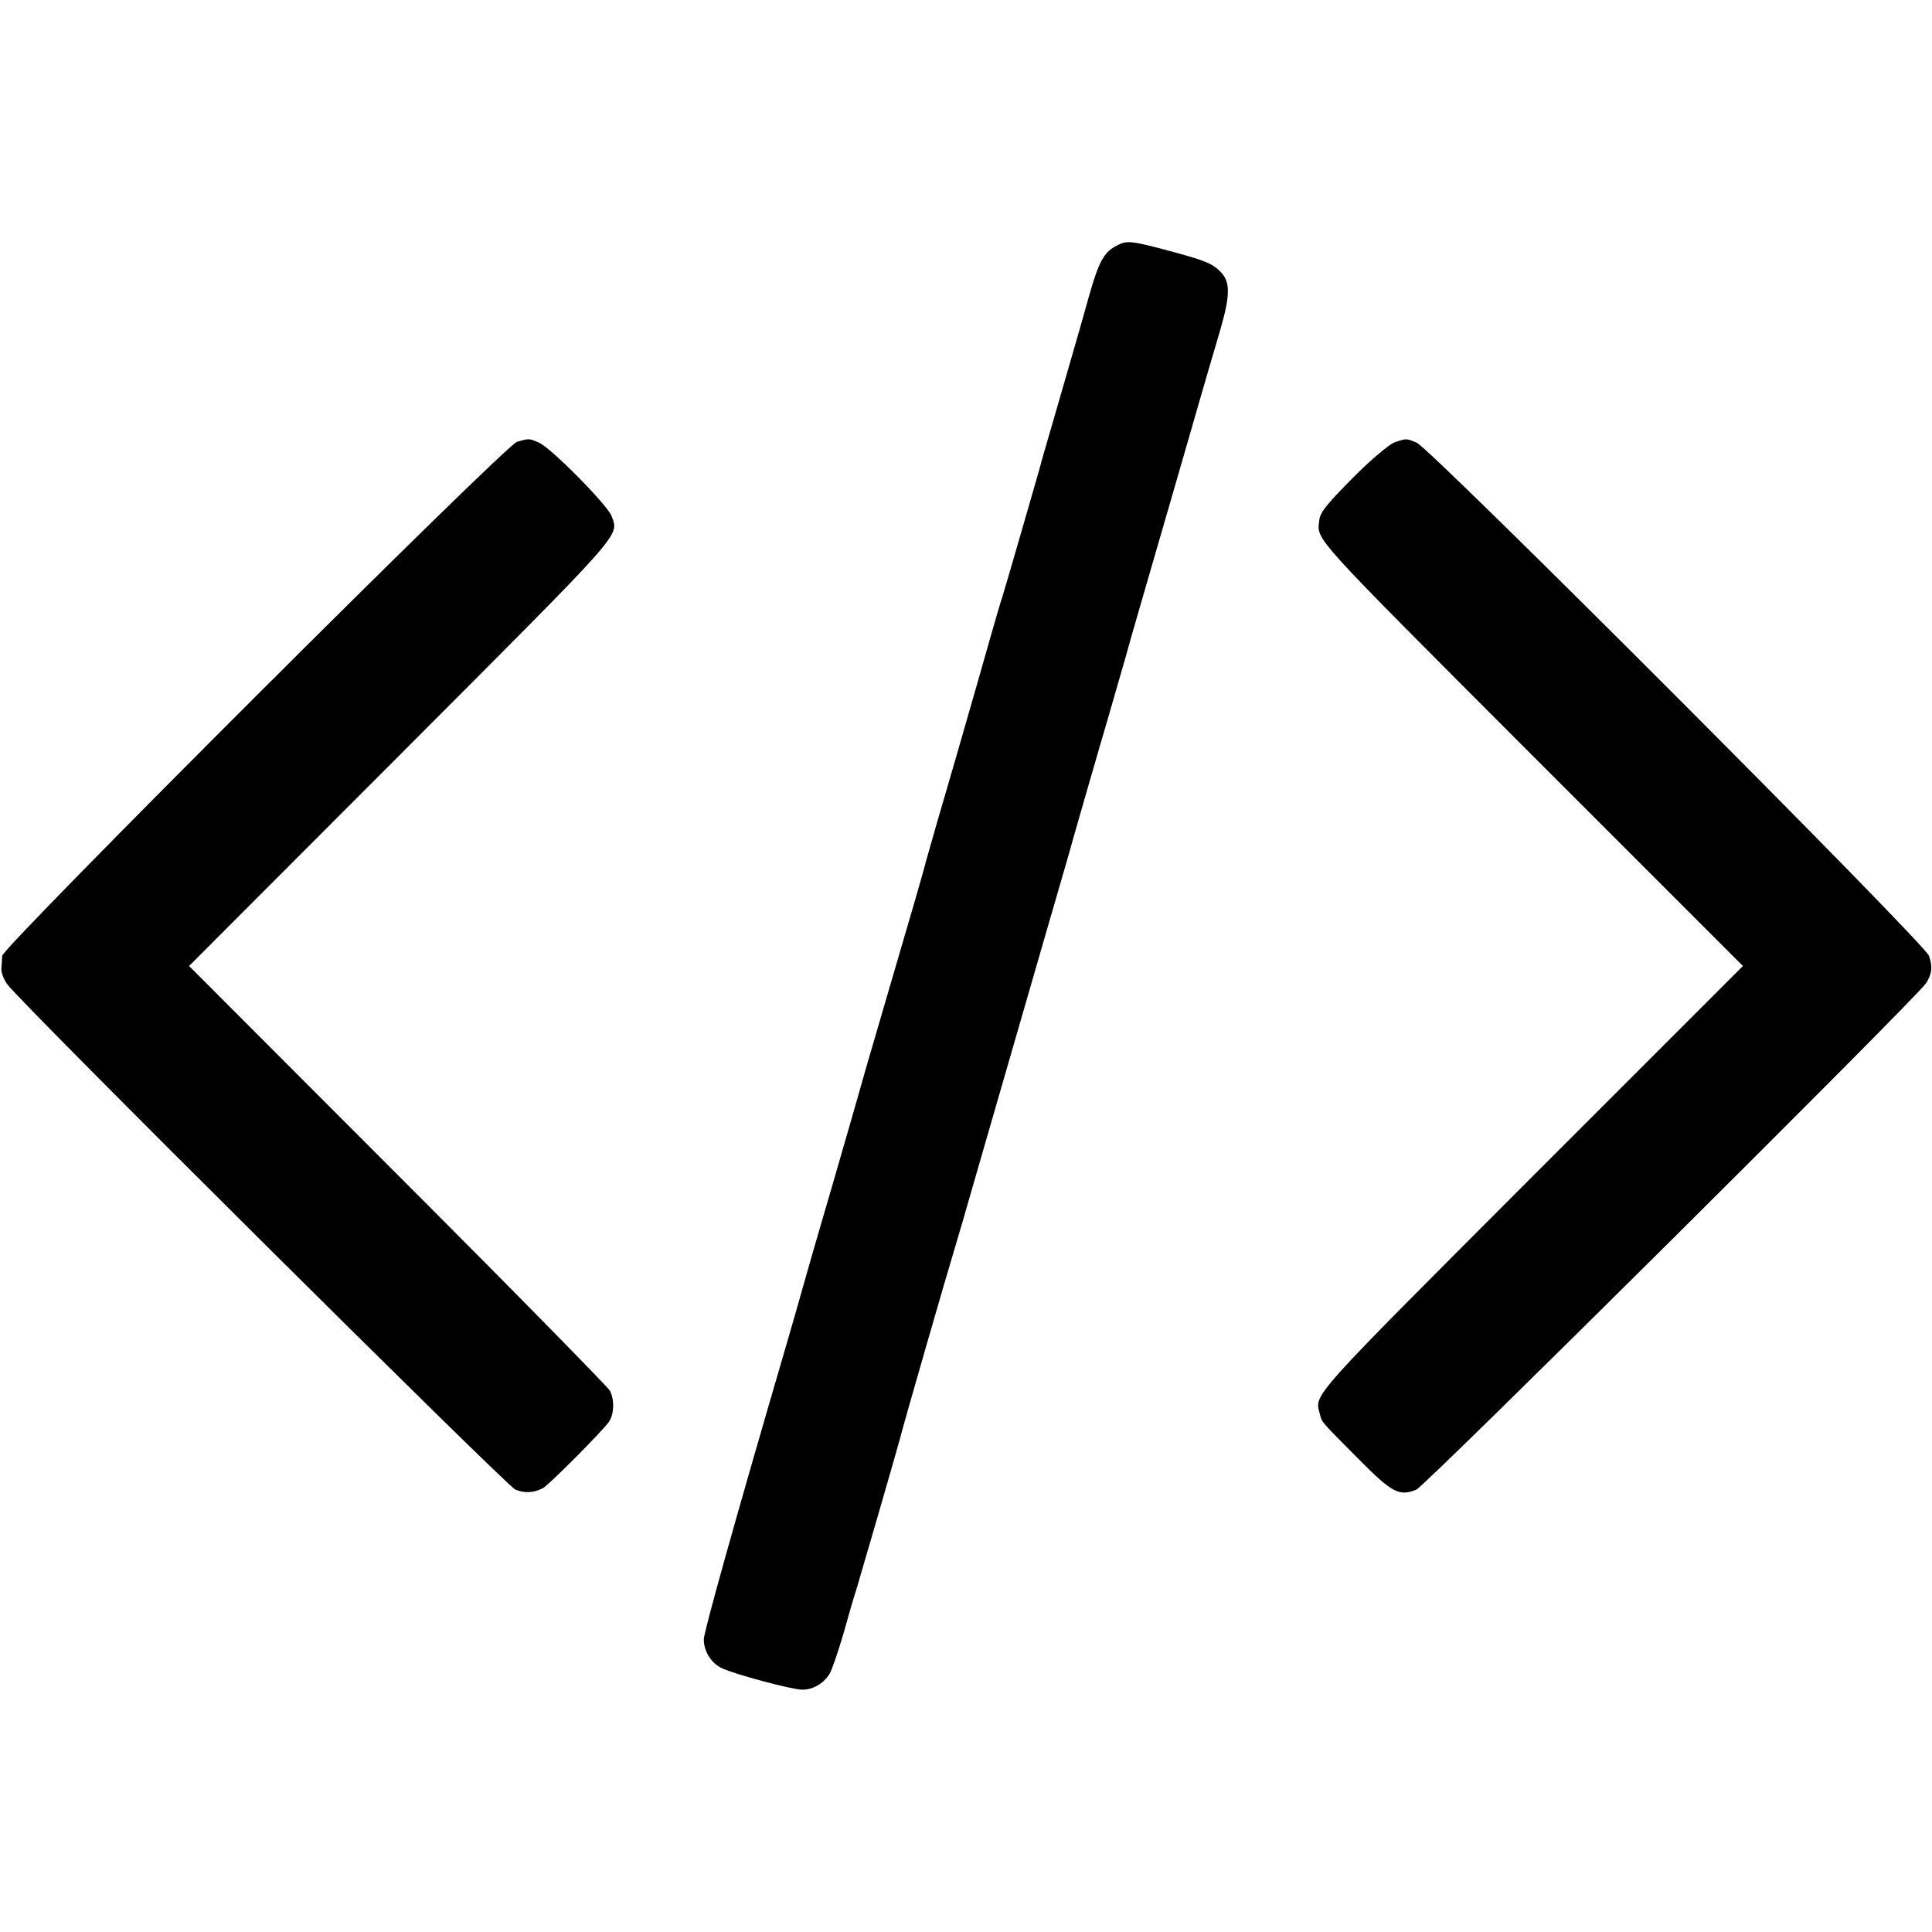
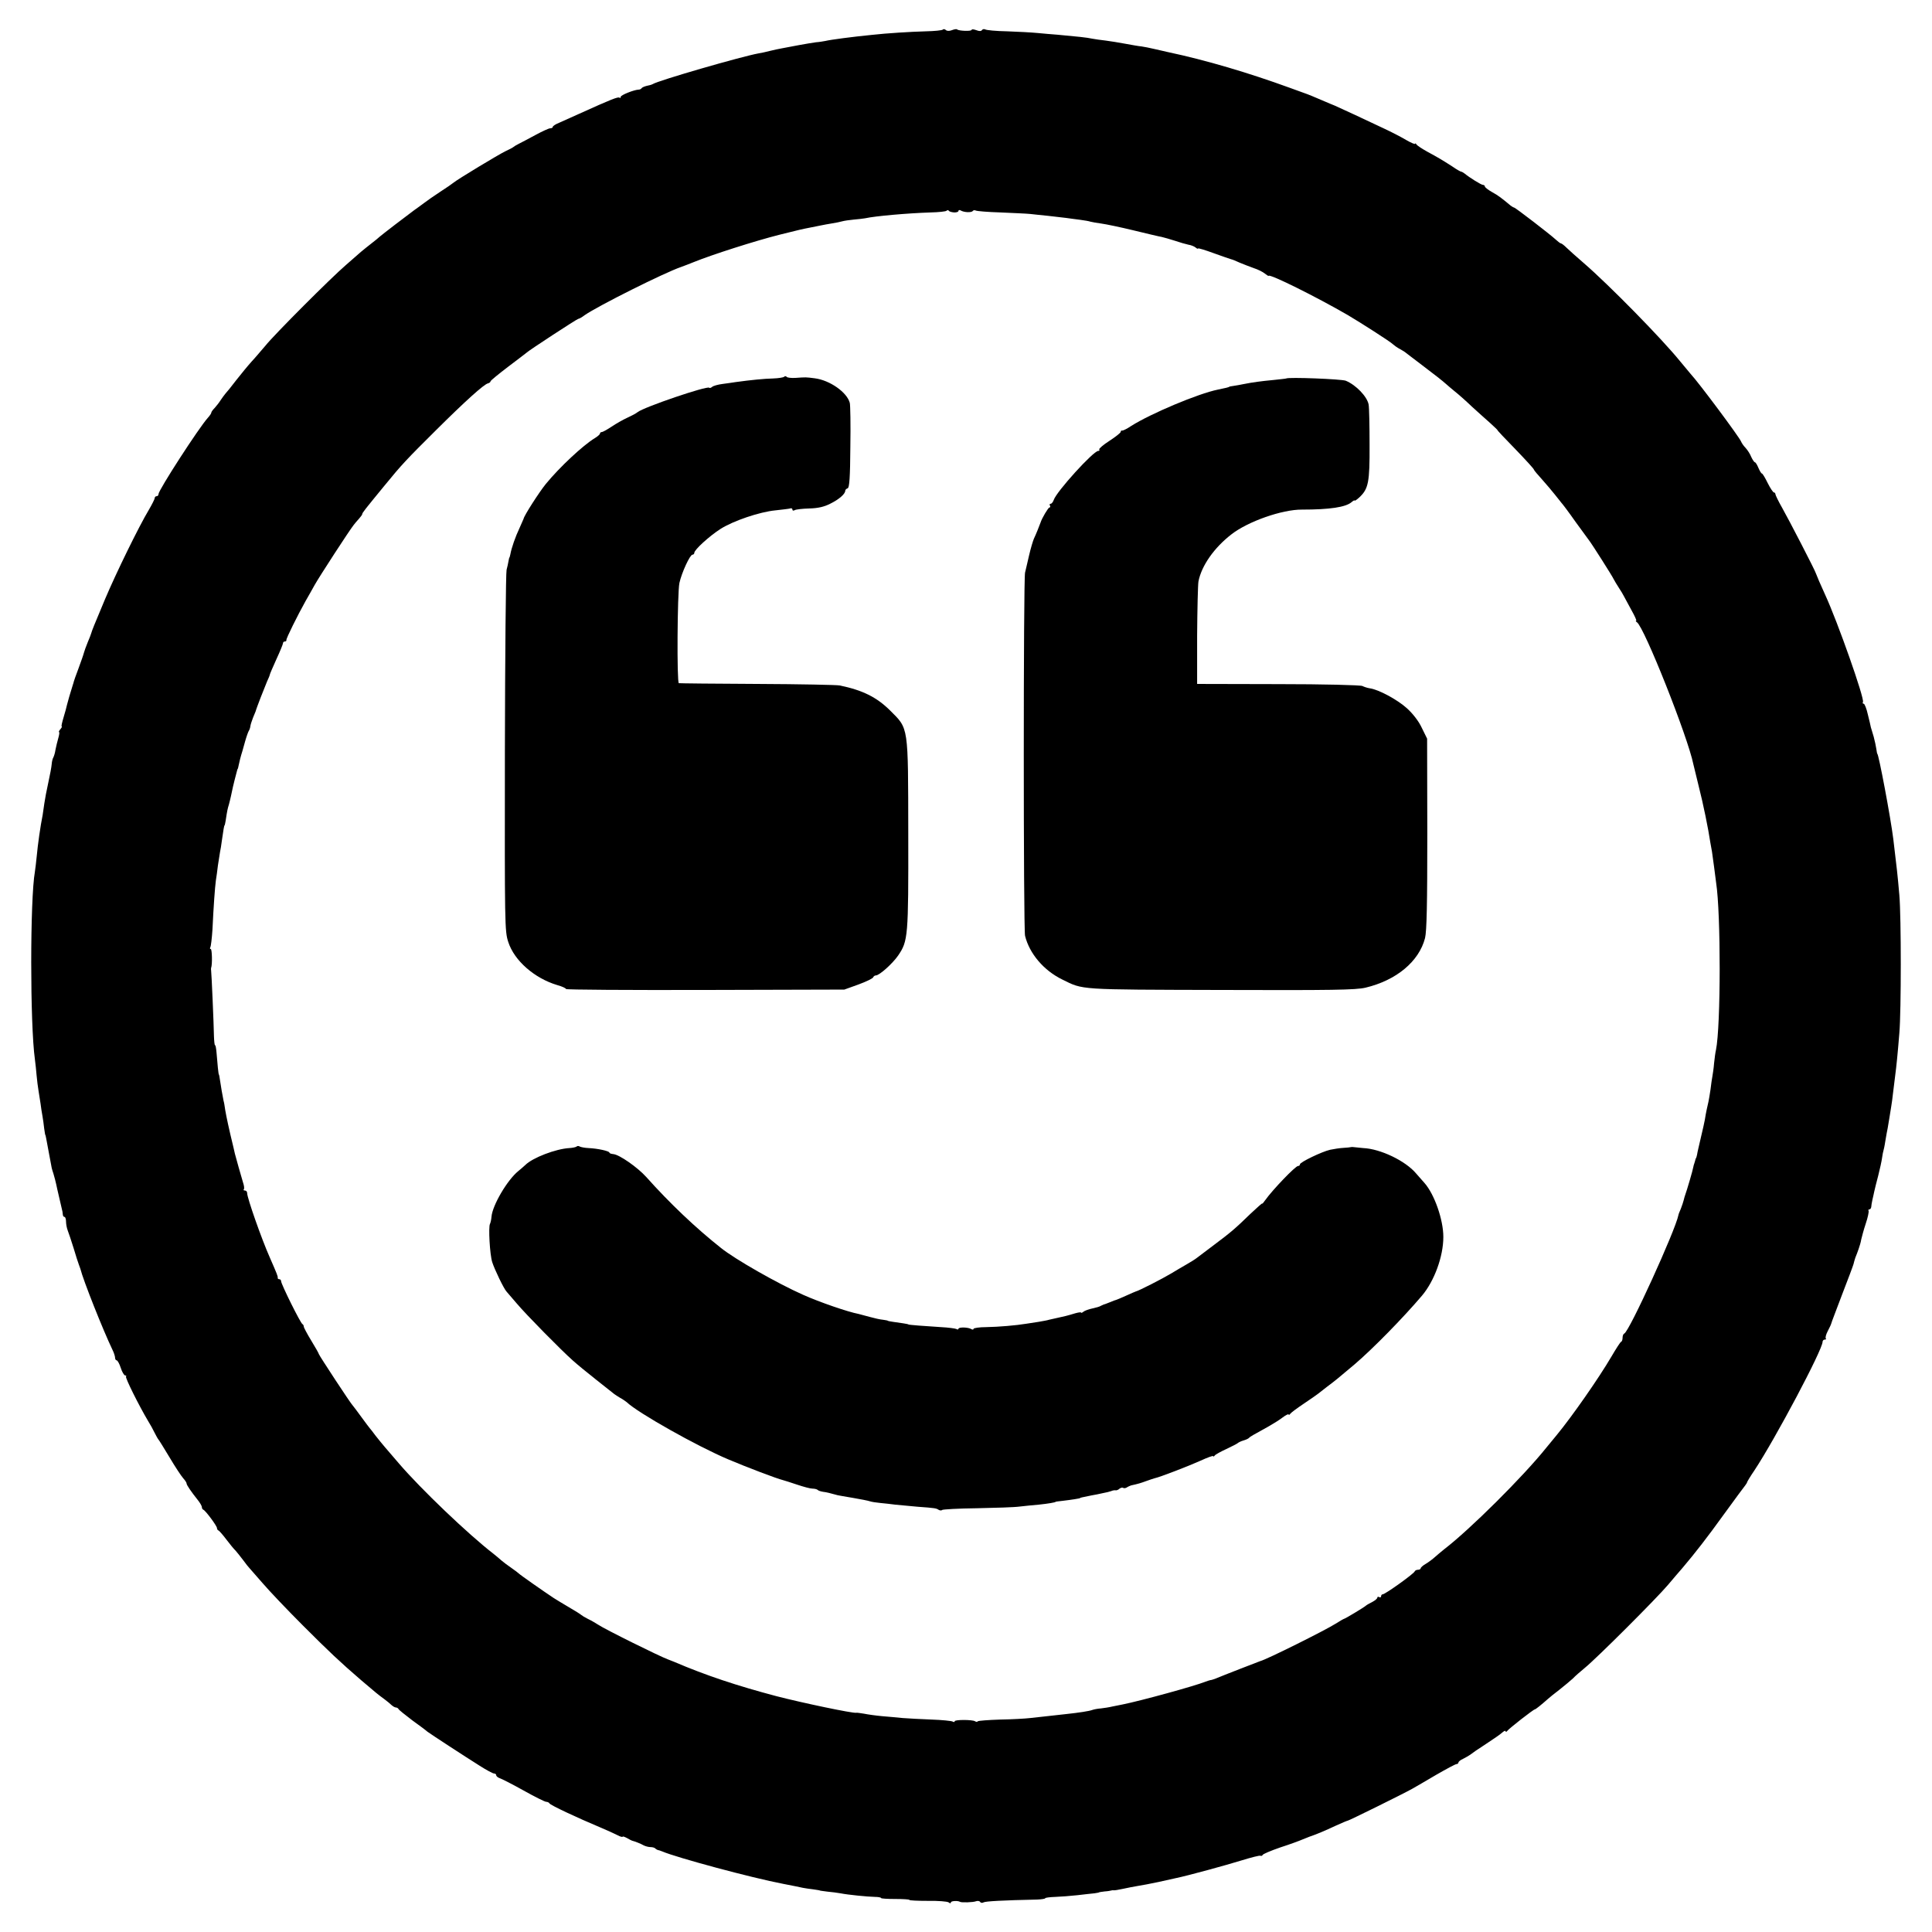
- <svg xmlns="http://www.w3.org/2000/svg" version="1.0" width="700pt" height="700pt" viewBox="0 0 700 700" preserveAspectRatio="xMidYMid meet">
-   <g transform="translate(0,700) scale(0.1,-0.1)" fill="#000000" stroke="none">
-     <path d="M4048 6111 c-48 -24 -66 -56 -103 -186 -18 -66 -59 -208 -90 -315 -31 -107 -63 -217 -71 -245 -8 -27 -16 -57 -18 -65 -6 -22 -124 -430 -135 -465 -6 -16 -23 -77 -40 -135 -16 -58 -73 -256 -126 -440 -54 -184 -102 -351 -107 -370 -13 -51 -42 -151 -178 -615 -34 -115 -63 -217 -65 -225 -2 -8 -45 -157 -95 -330 -51 -173 -100 -344 -110 -380 -10 -36 -38 -135 -63 -220 -180 -615 -297 -1033 -297 -1060 0 -43 27 -86 65 -104 49 -23 255 -78 292 -78 38 0 75 21 98 56 8 12 31 79 51 147 19 68 39 138 45 154 11 36 148 507 159 550 12 49 178 624 200 695 11 36 40 135 64 220 66 229 189 654 263 910 78 269 93 320 98 340 2 8 45 157 95 330 51 173 95 329 100 345 4 17 42 148 84 293 42 144 110 380 152 525 41 144 89 306 105 361 35 120 37 171 6 206 -30 33 -54 44 -172 76 -155 42 -171 44 -207 25z" />
-     <path d="M1873 5399 c-43 -12 -1862 -1829 -1865 -1862 -1 -12 -2 -33 -3 -47 -1 -14 9 -40 22 -57 51 -70 1808 -1816 1840 -1830 34 -14 67 -12 100 5 22 12 215 206 239 240 19 27 21 80 4 113 -7 13 -352 365 -768 781 l-757 758 766 767 c822 824 791 788 765 863 -14 39 -220 248 -263 266 -36 16 -36 16 -80 3z" />
-     <path d="M5052 5397 c-18 -7 -78 -57 -133 -111 -109 -109 -136 -141 -139 -171 -8 -74 -39 -40 767 -847 l768 -768 -767 -767 c-811 -812 -785 -783 -766 -856 8 -31 -1 -21 142 -165 119 -120 146 -135 208 -109 33 14 1810 1780 1846 1834 22 34 25 60 11 100 -14 44 -1806 1839 -1856 1859 -38 16 -38 16 -81 1z" />
+ <svg xmlns="http://www.w3.org/2000/svg" version="1.0" width="1024pt" height="1024pt" viewBox="0 0 1024 1024" preserveAspectRatio="xMidYMid meet">
+   <g transform="translate(0,1024) scale(0.1,-0.1)" fill="#000000" stroke="none">
+     <path d="M4997 10083 c-4 -4 -44 -8 -90 -9 -77 -2 -208 -10 -287 -19 -101 -10 -216 -25 -245 -32 -11 -2 -33 -6 -50 -7 -16 -2 -57 -9 -90 -15 -33 -6 -73 -14 -90 -17 -16 -3 -46 -9 -65 -14 -19 -5 -46 -11 -60 -13 -92 -17 -529 -143 -561 -163 -5 -3 -19 -7 -31 -9 -12 -3 -24 -8 -27 -12 -3 -5 -10 -8 -16 -8 -25 -1 -95 -29 -95 -38 0 -6 -3 -8 -6 -5 -6 7 -44 -8 -214 -85 -41 -18 -90 -40 -107 -48 -18 -7 -33 -17 -33 -21 0 -5 -6 -8 -14 -8 -7 0 -42 -16 -77 -35 -35 -19 -75 -40 -89 -47 -14 -7 -27 -15 -30 -18 -3 -3 -21 -12 -40 -21 -36 -17 -256 -150 -276 -167 -6 -5 -37 -27 -70 -48 -32 -21 -71 -48 -85 -59 -15 -11 -39 -29 -55 -40 -37 -27 -166 -126 -181 -139 -6 -6 -26 -22 -44 -36 -18 -14 -43 -34 -56 -45 -12 -11 -48 -42 -80 -70 -77 -66 -378 -367 -426 -427 -22 -25 -54 -64 -74 -85 -19 -21 -55 -65 -81 -98 -25 -33 -51 -65 -57 -71 -5 -6 -17 -22 -25 -34 -8 -13 -23 -32 -32 -42 -10 -10 -18 -21 -18 -25 0 -4 -8 -16 -18 -27 -48 -53 -262 -384 -262 -405 0 -6 -4 -11 -10 -11 -5 0 -10 -4 -10 -10 0 -5 -14 -33 -31 -62 -54 -90 -174 -336 -232 -473 -61 -145 -69 -166 -73 -180 -1 -5 -10 -28 -19 -49 -9 -22 -18 -47 -20 -55 -2 -9 -15 -46 -29 -84 -14 -37 -25 -68 -25 -70 0 -1 -2 -9 -5 -17 -13 -41 -27 -89 -31 -106 -2 -10 -10 -40 -18 -66 -8 -27 -13 -48 -10 -48 3 0 0 -7 -7 -15 -7 -8 -10 -15 -7 -15 3 0 1 -15 -4 -32 -5 -18 -12 -46 -15 -62 -2 -16 -8 -34 -11 -40 -4 -6 -8 -22 -9 -36 -1 -14 -9 -58 -18 -98 -9 -40 -18 -89 -21 -110 -3 -20 -7 -48 -9 -62 -12 -59 -26 -159 -31 -215 -3 -33 -8 -71 -10 -85 -26 -146 -26 -809 0 -995 3 -22 7 -60 9 -85 2 -25 7 -61 10 -80 3 -19 8 -51 11 -70 2 -19 7 -48 10 -65 3 -16 7 -46 9 -65 3 -19 5 -35 6 -35 1 0 3 -9 5 -20 5 -29 26 -137 29 -155 2 -8 6 -22 9 -30 3 -8 13 -46 21 -85 9 -38 19 -81 22 -95 4 -14 7 -31 7 -37 0 -7 4 -13 9 -13 4 0 8 -11 8 -25 0 -13 4 -34 9 -47 5 -13 19 -54 31 -93 11 -38 24 -77 27 -85 3 -8 7 -19 9 -25 15 -61 121 -327 170 -429 8 -16 14 -35 14 -43 0 -7 4 -13 8 -13 5 0 15 -18 22 -40 7 -22 18 -40 23 -40 6 0 8 -3 5 -6 -6 -5 69 -155 116 -234 12 -19 28 -48 36 -65 8 -16 17 -32 20 -35 3 -3 29 -45 59 -95 29 -49 62 -99 72 -110 10 -11 18 -23 18 -28 0 -8 24 -43 59 -87 12 -15 22 -32 22 -38 0 -6 3 -12 8 -14 12 -5 72 -86 72 -97 0 -5 3 -11 8 -13 4 -1 23 -23 42 -48 19 -25 40 -51 48 -58 7 -8 25 -30 40 -50 15 -21 30 -39 33 -42 3 -3 34 -39 70 -80 35 -41 131 -142 214 -225 141 -141 195 -192 311 -292 76 -65 91 -77 120 -98 15 -11 33 -26 40 -33 7 -6 17 -12 22 -12 6 0 12 -4 14 -8 2 -5 35 -31 73 -60 39 -28 75 -55 80 -60 14 -11 198 -131 276 -180 36 -23 71 -42 78 -42 6 0 11 -4 11 -9 0 -5 8 -12 19 -16 10 -3 67 -32 126 -65 59 -33 113 -60 120 -60 7 0 15 -4 17 -8 3 -9 151 -78 268 -127 36 -15 77 -34 93 -42 15 -8 27 -11 27 -8 0 3 10 0 23 -7 12 -7 24 -13 27 -14 13 -3 47 -16 62 -25 10 -5 26 -9 36 -9 10 0 22 -3 26 -8 4 -4 11 -7 14 -8 4 0 14 -4 22 -7 77 -33 474 -140 642 -172 46 -9 92 -18 104 -21 11 -2 36 -6 55 -8 19 -3 34 -5 34 -6 0 -1 18 -3 40 -6 22 -2 54 -6 70 -9 40 -8 142 -18 183 -19 17 0 32 -3 32 -6 0 -3 34 -5 75 -5 41 0 75 -2 75 -5 0 -3 44 -5 98 -5 53 1 103 -3 110 -8 7 -6 12 -6 12 0 0 8 37 10 48 3 7 -5 71 -3 85 3 9 3 19 2 22 -4 4 -5 11 -6 18 -2 9 6 101 11 285 15 23 1 42 4 42 7 0 3 24 6 53 7 28 1 81 5 117 9 36 4 76 9 90 10 14 2 25 4 25 5 0 1 14 3 30 5 17 1 32 4 35 5 3 1 8 2 13 1 4 -1 26 3 50 8 23 5 58 12 77 15 19 3 69 12 110 21 41 9 82 18 90 20 64 13 272 70 349 94 52 16 98 28 102 25 4 -2 9 0 11 4 1 5 44 23 93 40 50 16 104 36 120 43 17 7 32 13 35 14 36 12 81 31 141 59 31 14 59 26 62 26 6 0 288 139 342 169 16 9 73 42 127 74 54 31 102 57 108 57 5 0 10 4 10 8 0 5 11 14 25 20 14 7 31 17 38 22 7 6 43 31 82 56 38 25 78 52 87 61 10 9 18 12 18 7 0 -5 4 -4 8 1 9 13 140 115 147 115 4 0 33 23 69 55 6 6 34 28 61 49 28 22 60 49 72 60 11 12 40 37 63 56 65 53 379 367 440 439 30 36 65 76 77 90 67 79 131 161 221 286 56 77 106 145 112 152 5 7 10 14 10 17 0 2 17 31 39 63 111 168 361 639 361 681 0 6 5 12 12 12 6 0 9 3 5 6 -3 4 1 21 10 38 9 17 18 36 19 41 1 6 28 75 58 155 31 80 58 152 60 160 2 8 6 24 10 35 5 11 12 31 17 45 5 14 12 37 14 51 3 13 13 51 24 84 11 32 17 63 15 67 -3 4 -1 8 4 8 5 0 9 6 10 13 0 6 3 23 6 37 3 14 8 34 10 45 2 11 12 49 21 84 9 35 18 77 20 92 2 16 6 36 9 46 3 10 7 34 10 53 3 19 8 46 11 60 2 13 7 40 10 60 3 20 7 45 9 56 2 12 7 45 10 75 4 30 9 70 11 89 6 45 13 112 22 225 10 117 10 614 0 730 -10 115 -13 138 -32 297 -14 114 -78 453 -85 453 -1 0 -3 11 -5 25 -2 14 -8 43 -14 65 -7 22 -13 45 -15 50 -1 6 -8 36 -16 68 -7 31 -17 57 -22 57 -5 0 -7 4 -4 9 10 16 -134 425 -200 568 -24 52 -46 104 -49 113 -2 12 -146 290 -179 348 -20 35 -36 68 -36 73 0 5 -4 9 -8 9 -4 0 -19 22 -33 50 -13 27 -27 50 -30 50 -4 0 -12 14 -19 30 -7 17 -15 30 -19 30 -3 0 -12 13 -19 28 -6 16 -20 37 -30 48 -10 10 -21 26 -24 34 -9 23 -224 312 -268 359 -8 9 -33 39 -55 66 -97 120 -379 407 -510 520 -38 33 -80 70 -93 83 -12 12 -25 22 -29 22 -3 0 -15 9 -27 20 -30 28 -215 170 -221 170 -3 0 -11 5 -18 10 -48 40 -66 54 -99 72 -21 12 -38 25 -38 30 0 4 -4 8 -10 8 -9 0 -72 39 -97 60 -7 5 -15 10 -18 10 -4 0 -25 12 -48 28 -56 36 -73 46 -132 78 -27 15 -53 32 -57 38 -4 6 -8 8 -8 4 0 -4 -21 5 -47 20 -27 16 -79 43 -118 61 -92 44 -235 110 -260 121 -11 4 -36 15 -55 23 -46 20 -92 39 -105 43 -5 2 -41 15 -80 29 -217 79 -442 146 -645 189 -14 3 -45 10 -70 16 -25 6 -56 12 -70 14 -14 1 -52 8 -85 14 -33 6 -80 14 -105 17 -25 3 -57 7 -71 10 -25 6 -85 12 -184 21 -27 2 -75 6 -105 9 -30 3 -103 7 -161 9 -58 1 -111 6 -117 10 -6 3 -13 2 -17 -3 -4 -7 -15 -7 -30 -1 -14 5 -25 6 -25 2 0 -9 -69 -6 -77 2 -3 3 -15 1 -28 -4 -13 -5 -26 -5 -32 1 -5 5 -13 6 -16 2z m61 -969 c12 0 22 3 22 8 0 5 5 6 11 3 17 -11 59 -13 65 -3 3 4 10 5 16 2 5 -3 64 -8 131 -10 67 -3 138 -6 157 -8 19 -2 62 -7 95 -10 33 -4 76 -9 95 -11 19 -3 53 -7 75 -10 22 -3 47 -7 55 -10 8 -2 34 -7 58 -10 23 -3 100 -19 170 -36 70 -17 137 -33 150 -35 13 -3 44 -12 69 -20 26 -9 58 -18 72 -21 14 -2 31 -9 38 -15 7 -6 13 -8 13 -5 0 3 37 -8 83 -25 45 -16 87 -31 92 -32 6 -1 26 -9 45 -18 19 -8 53 -21 75 -29 22 -7 48 -20 59 -29 10 -8 19 -14 20 -12 5 12 252 -111 418 -207 68 -40 229 -143 240 -155 8 -7 24 -19 38 -26 13 -7 29 -17 34 -22 6 -5 38 -29 71 -54 77 -58 125 -96 139 -109 6 -6 27 -23 46 -39 19 -15 60 -51 90 -80 31 -28 75 -68 98 -88 23 -21 41 -38 39 -38 -2 0 41 -46 95 -101 54 -56 98 -104 98 -108 0 -3 20 -27 43 -52 23 -26 53 -61 67 -79 14 -18 30 -37 35 -44 6 -6 40 -51 75 -101 36 -49 69 -94 73 -100 13 -16 123 -189 130 -205 4 -8 16 -28 27 -45 11 -16 23 -37 27 -45 4 -8 22 -41 39 -72 18 -32 30 -58 26 -58 -4 0 -2 -4 4 -8 39 -26 270 -608 299 -752 2 -8 15 -60 28 -115 24 -93 52 -231 62 -300 3 -16 7 -39 9 -50 2 -12 7 -48 11 -80 4 -33 9 -71 11 -85 25 -162 25 -757 -1 -885 -3 -11 -7 -42 -10 -70 -2 -27 -7 -59 -9 -70 -2 -11 -7 -42 -10 -70 -4 -27 -9 -57 -11 -65 -4 -16 -14 -61 -19 -95 -2 -11 -11 -53 -21 -94 -9 -40 -19 -80 -20 -90 -2 -9 -4 -17 -5 -18 -2 -2 -4 -7 -5 -13 -1 -5 -4 -13 -5 -17 -2 -5 -4 -12 -5 -18 -2 -15 -35 -127 -42 -145 -3 -8 -7 -22 -9 -31 -2 -9 -9 -29 -15 -45 -7 -16 -13 -31 -13 -34 -15 -79 -261 -619 -287 -628 -5 -2 -9 -12 -9 -22 0 -10 -3 -20 -8 -22 -4 -1 -27 -37 -51 -78 -68 -116 -210 -319 -290 -416 -14 -17 -39 -47 -56 -68 -121 -151 -402 -431 -540 -537 -16 -13 -39 -32 -50 -42 -11 -10 -32 -26 -47 -35 -16 -9 -28 -20 -28 -24 0 -4 -6 -8 -14 -8 -8 0 -16 -4 -18 -9 -4 -12 -156 -121 -169 -121 -5 0 -9 -5 -9 -11 0 -5 -4 -7 -10 -4 -5 3 -10 2 -10 -3 0 -5 -12 -15 -27 -23 -16 -8 -30 -16 -33 -19 -8 -8 -111 -70 -116 -70 -2 0 -23 -12 -45 -26 -57 -36 -368 -191 -399 -198 -6 -2 -205 -79 -235 -92 -11 -4 -24 -9 -30 -9 -5 -1 -17 -5 -25 -8 -57 -23 -341 -101 -440 -121 -14 -3 -38 -8 -55 -11 -16 -4 -43 -8 -60 -10 -16 -1 -37 -5 -45 -8 -15 -6 -73 -15 -140 -22 -19 -2 -60 -7 -90 -10 -30 -3 -75 -8 -100 -11 -25 -3 -96 -7 -158 -8 -62 -2 -115 -6 -119 -9 -3 -4 -10 -4 -15 0 -15 9 -108 9 -108 0 0 -5 -5 -5 -10 -2 -6 4 -57 9 -113 11 -56 2 -124 6 -152 8 -27 3 -77 7 -110 10 -33 3 -76 9 -95 13 -19 3 -38 6 -42 5 -17 -4 -288 53 -423 88 -208 55 -374 110 -542 182 -16 6 -30 12 -33 13 -42 15 -333 159 -370 184 -14 9 -38 23 -55 31 -16 8 -32 18 -35 21 -3 3 -31 21 -64 40 -32 19 -69 41 -81 49 -53 35 -180 124 -185 130 -3 3 -21 17 -40 30 -19 13 -43 31 -52 39 -10 9 -29 25 -43 36 -132 102 -384 342 -502 480 -28 33 -61 71 -73 85 -12 14 -34 41 -49 60 -14 19 -28 37 -31 40 -3 3 -23 30 -45 60 -22 30 -42 57 -45 60 -9 7 -180 268 -180 273 0 3 -18 35 -40 71 -22 36 -40 70 -40 75 0 5 -3 11 -7 13 -10 4 -113 212 -113 227 0 6 -4 11 -10 11 -5 0 -9 3 -8 8 1 7 -3 18 -42 107 -44 99 -120 316 -120 341 0 8 -5 14 -12 14 -6 0 -9 3 -6 6 4 3 2 20 -4 37 -10 32 -38 133 -43 152 -1 6 -5 21 -8 35 -23 94 -37 160 -43 195 -3 22 -7 45 -9 50 -5 23 -15 82 -19 110 -2 17 -5 30 -6 30 -2 0 -8 58 -12 112 -2 24 -5 43 -8 43 -3 0 -5 21 -6 48 -1 64 -13 338 -15 348 -1 5 -1 11 0 14 7 17 5 100 -2 100 -5 0 -5 4 -2 10 3 5 8 47 11 92 6 125 13 223 18 260 3 18 8 55 11 81 4 27 9 59 11 70 3 12 7 40 10 62 8 57 12 80 14 80 1 0 4 11 6 25 8 54 11 66 17 85 3 11 8 31 11 45 4 21 14 67 31 130 2 8 4 15 5 15 1 0 3 9 5 19 3 16 11 48 20 76 1 3 7 25 14 50 7 25 16 50 19 55 4 6 8 17 9 26 1 9 8 29 14 45 7 16 13 31 14 34 3 14 48 129 60 157 8 17 15 34 15 37 0 3 16 40 35 82 19 41 35 80 35 85 0 5 4 9 10 9 5 0 9 3 8 8 -2 7 59 130 102 207 13 22 34 60 48 85 24 43 185 291 207 318 5 7 18 22 28 33 9 10 17 21 17 24 -1 6 17 28 117 150 93 114 120 142 274 295 157 156 254 243 275 248 8 2 14 7 14 11 0 4 42 38 93 77 50 38 94 71 97 74 10 11 269 180 275 180 4 0 19 8 33 19 72 50 424 226 512 256 14 5 48 18 70 27 94 38 321 111 452 144 100 25 116 29 168 39 14 3 36 7 50 10 14 3 41 8 60 11 19 3 44 8 54 11 11 3 38 7 60 9 23 2 50 5 61 7 54 12 225 27 347 31 43 1 81 5 85 9 3 4 9 4 12 0 3 -5 16 -8 29 -9z" />
+     <path d="M4156 8243 c-4 -4 -31 -8 -59 -9 -46 -1 -117 -8 -197 -19 -14 -2 -45 -7 -70 -10 -24 -3 -50 -10 -56 -16 -6 -5 -13 -7 -15 -4 -12 11 -344 -102 -379 -129 -8 -7 -33 -20 -55 -30 -22 -10 -59 -31 -83 -47 -24 -16 -47 -29 -53 -29 -5 0 -9 -4 -9 -8 0 -4 -12 -15 -27 -24 -63 -38 -187 -154 -260 -243 -35 -43 -116 -169 -118 -185 -1 -3 -11 -25 -22 -50 -21 -44 -42 -104 -48 -138 -2 -9 -4 -17 -5 -17 -1 0 -3 -9 -5 -20 -2 -11 -6 -31 -10 -45 -4 -14 -8 -450 -9 -969 -1 -912 -1 -947 18 -1004 32 -99 139 -192 259 -228 26 -7 47 -17 47 -21 0 -4 332 -6 738 -5 l737 2 75 27 c41 15 76 32 78 38 2 5 8 10 14 10 19 0 88 62 118 105 53 78 55 97 54 646 -1 579 3 554 -97 654 -71 70 -145 107 -267 132 -14 3 -209 7 -435 8 -225 1 -413 3 -417 4 -11 2 -8 479 3 531 12 55 56 150 69 150 6 0 10 5 10 10 0 16 79 88 138 126 67 43 208 91 292 99 36 4 71 8 78 10 6 3 12 0 12 -6 0 -6 5 -7 12 -3 6 4 41 8 77 9 46 1 80 9 111 25 47 23 80 52 80 69 0 5 6 11 13 13 9 4 13 58 14 219 2 118 0 223 -3 234 -15 56 -106 120 -186 130 -47 6 -45 6 -103 2 -22 -1 -43 1 -46 6 -3 4 -9 4 -13 0z" />
+     <path d="M6817 8234 c-1 -1 -31 -4 -67 -8 -64 -6 -110 -12 -160 -22 -14 -3 -36 -7 -50 -9 -14 -2 -25 -4 -25 -5 0 -2 -20 -7 -60 -15 -104 -21 -356 -127 -460 -193 -22 -15 -43 -25 -47 -24 -5 1 -8 -2 -8 -7 0 -5 -27 -26 -59 -47 -33 -21 -57 -42 -55 -46 3 -5 1 -8 -5 -8 -26 0 -222 -216 -236 -260 -4 -11 -11 -20 -16 -20 -6 0 -7 -4 -4 -10 3 -5 2 -10 -3 -10 -6 0 -40 -57 -47 -80 -4 -12 -26 -67 -35 -85 -5 -11 -17 -51 -26 -90 -9 -38 -18 -79 -21 -90 -9 -35 -9 -1888 0 -1925 23 -94 99 -184 198 -232 112 -55 77 -53 839 -55 591 -2 715 0 767 12 164 39 284 139 316 263 9 37 12 178 12 553 l-1 504 -28 57 c-16 35 -48 76 -79 104 -51 46 -151 100 -198 106 -13 2 -30 8 -38 12 -8 5 -208 10 -445 10 l-431 1 0 255 c1 140 4 270 7 288 16 83 83 179 175 250 87 68 269 132 374 131 148 0 231 13 262 39 9 8 17 12 17 9 0 -3 11 4 25 17 48 45 55 80 54 278 0 101 -2 197 -5 214 -8 42 -66 103 -121 126 -22 9 -306 20 -316 12z" />
+     <path d="M3056 4163 c-3 -3 -21 -7 -38 -8 -72 -4 -195 -51 -234 -90 -8 -7 -24 -22 -37 -32 -58 -47 -137 -181 -142 -242 -1 -15 -5 -32 -8 -38 -9 -15 -1 -163 12 -203 13 -40 61 -140 76 -156 5 -6 30 -35 55 -64 50 -59 233 -245 295 -300 22 -20 78 -66 125 -103 47 -37 90 -71 96 -76 5 -4 20 -13 31 -20 12 -6 27 -17 35 -23 58 -56 374 -234 538 -303 99 -42 257 -102 290 -110 8 -2 42 -13 75 -24 33 -11 69 -21 81 -21 11 0 24 -3 28 -7 3 -4 17 -8 29 -10 18 -2 37 -7 77 -18 3 -1 39 -7 80 -14 41 -7 82 -15 90 -18 8 -3 33 -7 55 -9 22 -2 58 -6 80 -9 22 -2 75 -7 118 -11 96 -7 99 -8 113 -17 6 -3 14 -4 18 0 3 3 86 8 183 9 98 2 201 5 228 9 28 3 73 8 100 10 49 5 90 12 90 15 0 1 16 3 35 5 51 6 95 13 95 15 0 2 7 3 60 14 17 3 44 8 60 12 17 3 37 8 45 11 8 4 19 5 24 4 4 -1 14 3 20 9 7 5 16 7 19 4 3 -3 12 -2 19 2 7 5 18 9 23 11 37 8 53 13 80 23 17 6 37 13 45 15 28 6 176 63 243 93 37 17 67 28 67 24 0 -4 4 -2 8 3 4 6 32 21 62 35 30 14 57 28 60 31 3 3 16 10 30 14 14 4 27 10 30 14 5 6 21 15 99 58 25 14 61 36 79 50 17 13 32 20 32 16 0 -4 4 -3 8 3 4 6 36 30 72 54 36 24 70 48 75 52 6 5 28 22 50 39 44 33 49 37 145 118 96 82 256 245 357 364 65 77 113 207 113 311 0 91 -47 226 -100 286 -12 14 -32 36 -44 50 -56 67 -189 131 -281 135 -22 2 -44 4 -50 5 -5 1 -12 1 -15 0 -3 -1 -21 -3 -40 -4 -19 -1 -51 -6 -70 -10 -44 -10 -160 -66 -160 -77 0 -5 -4 -9 -10 -9 -14 0 -135 -126 -174 -181 -9 -13 -16 -21 -16 -18 0 3 -28 -22 -63 -55 -79 -77 -105 -99 -192 -164 -38 -29 -79 -60 -90 -68 -11 -9 -36 -24 -55 -35 -19 -11 -57 -33 -85 -50 -43 -26 -170 -91 -185 -94 -3 -1 -27 -11 -53 -23 -27 -12 -50 -22 -52 -22 -2 0 -16 -5 -32 -12 -15 -6 -30 -12 -33 -12 -3 -1 -9 -4 -15 -7 -5 -4 -26 -10 -45 -14 -19 -4 -41 -12 -47 -17 -7 -6 -13 -8 -13 -5 0 3 -15 1 -32 -4 -39 -12 -64 -18 -98 -25 -14 -3 -32 -7 -40 -9 -8 -3 -33 -7 -55 -11 -22 -3 -51 -8 -65 -10 -54 -9 -148 -17 -212 -18 -38 0 -68 -5 -68 -9 0 -5 -5 -5 -11 -2 -16 11 -69 12 -69 2 0 -4 -5 -5 -11 -1 -6 3 -43 8 -82 10 -84 5 -172 12 -172 14 0 1 -12 4 -27 6 -16 2 -40 6 -55 8 -16 2 -28 5 -28 6 0 1 -11 3 -25 5 -14 1 -45 8 -70 15 -25 7 -52 14 -60 16 -54 10 -206 62 -295 102 -135 60 -358 187 -433 247 -134 106 -272 237 -397 377 -46 51 -142 118 -174 121 -11 1 -21 4 -21 8 0 8 -62 22 -111 24 -20 1 -40 5 -46 8 -6 4 -13 4 -17 0z" />
  </g>
</svg>
